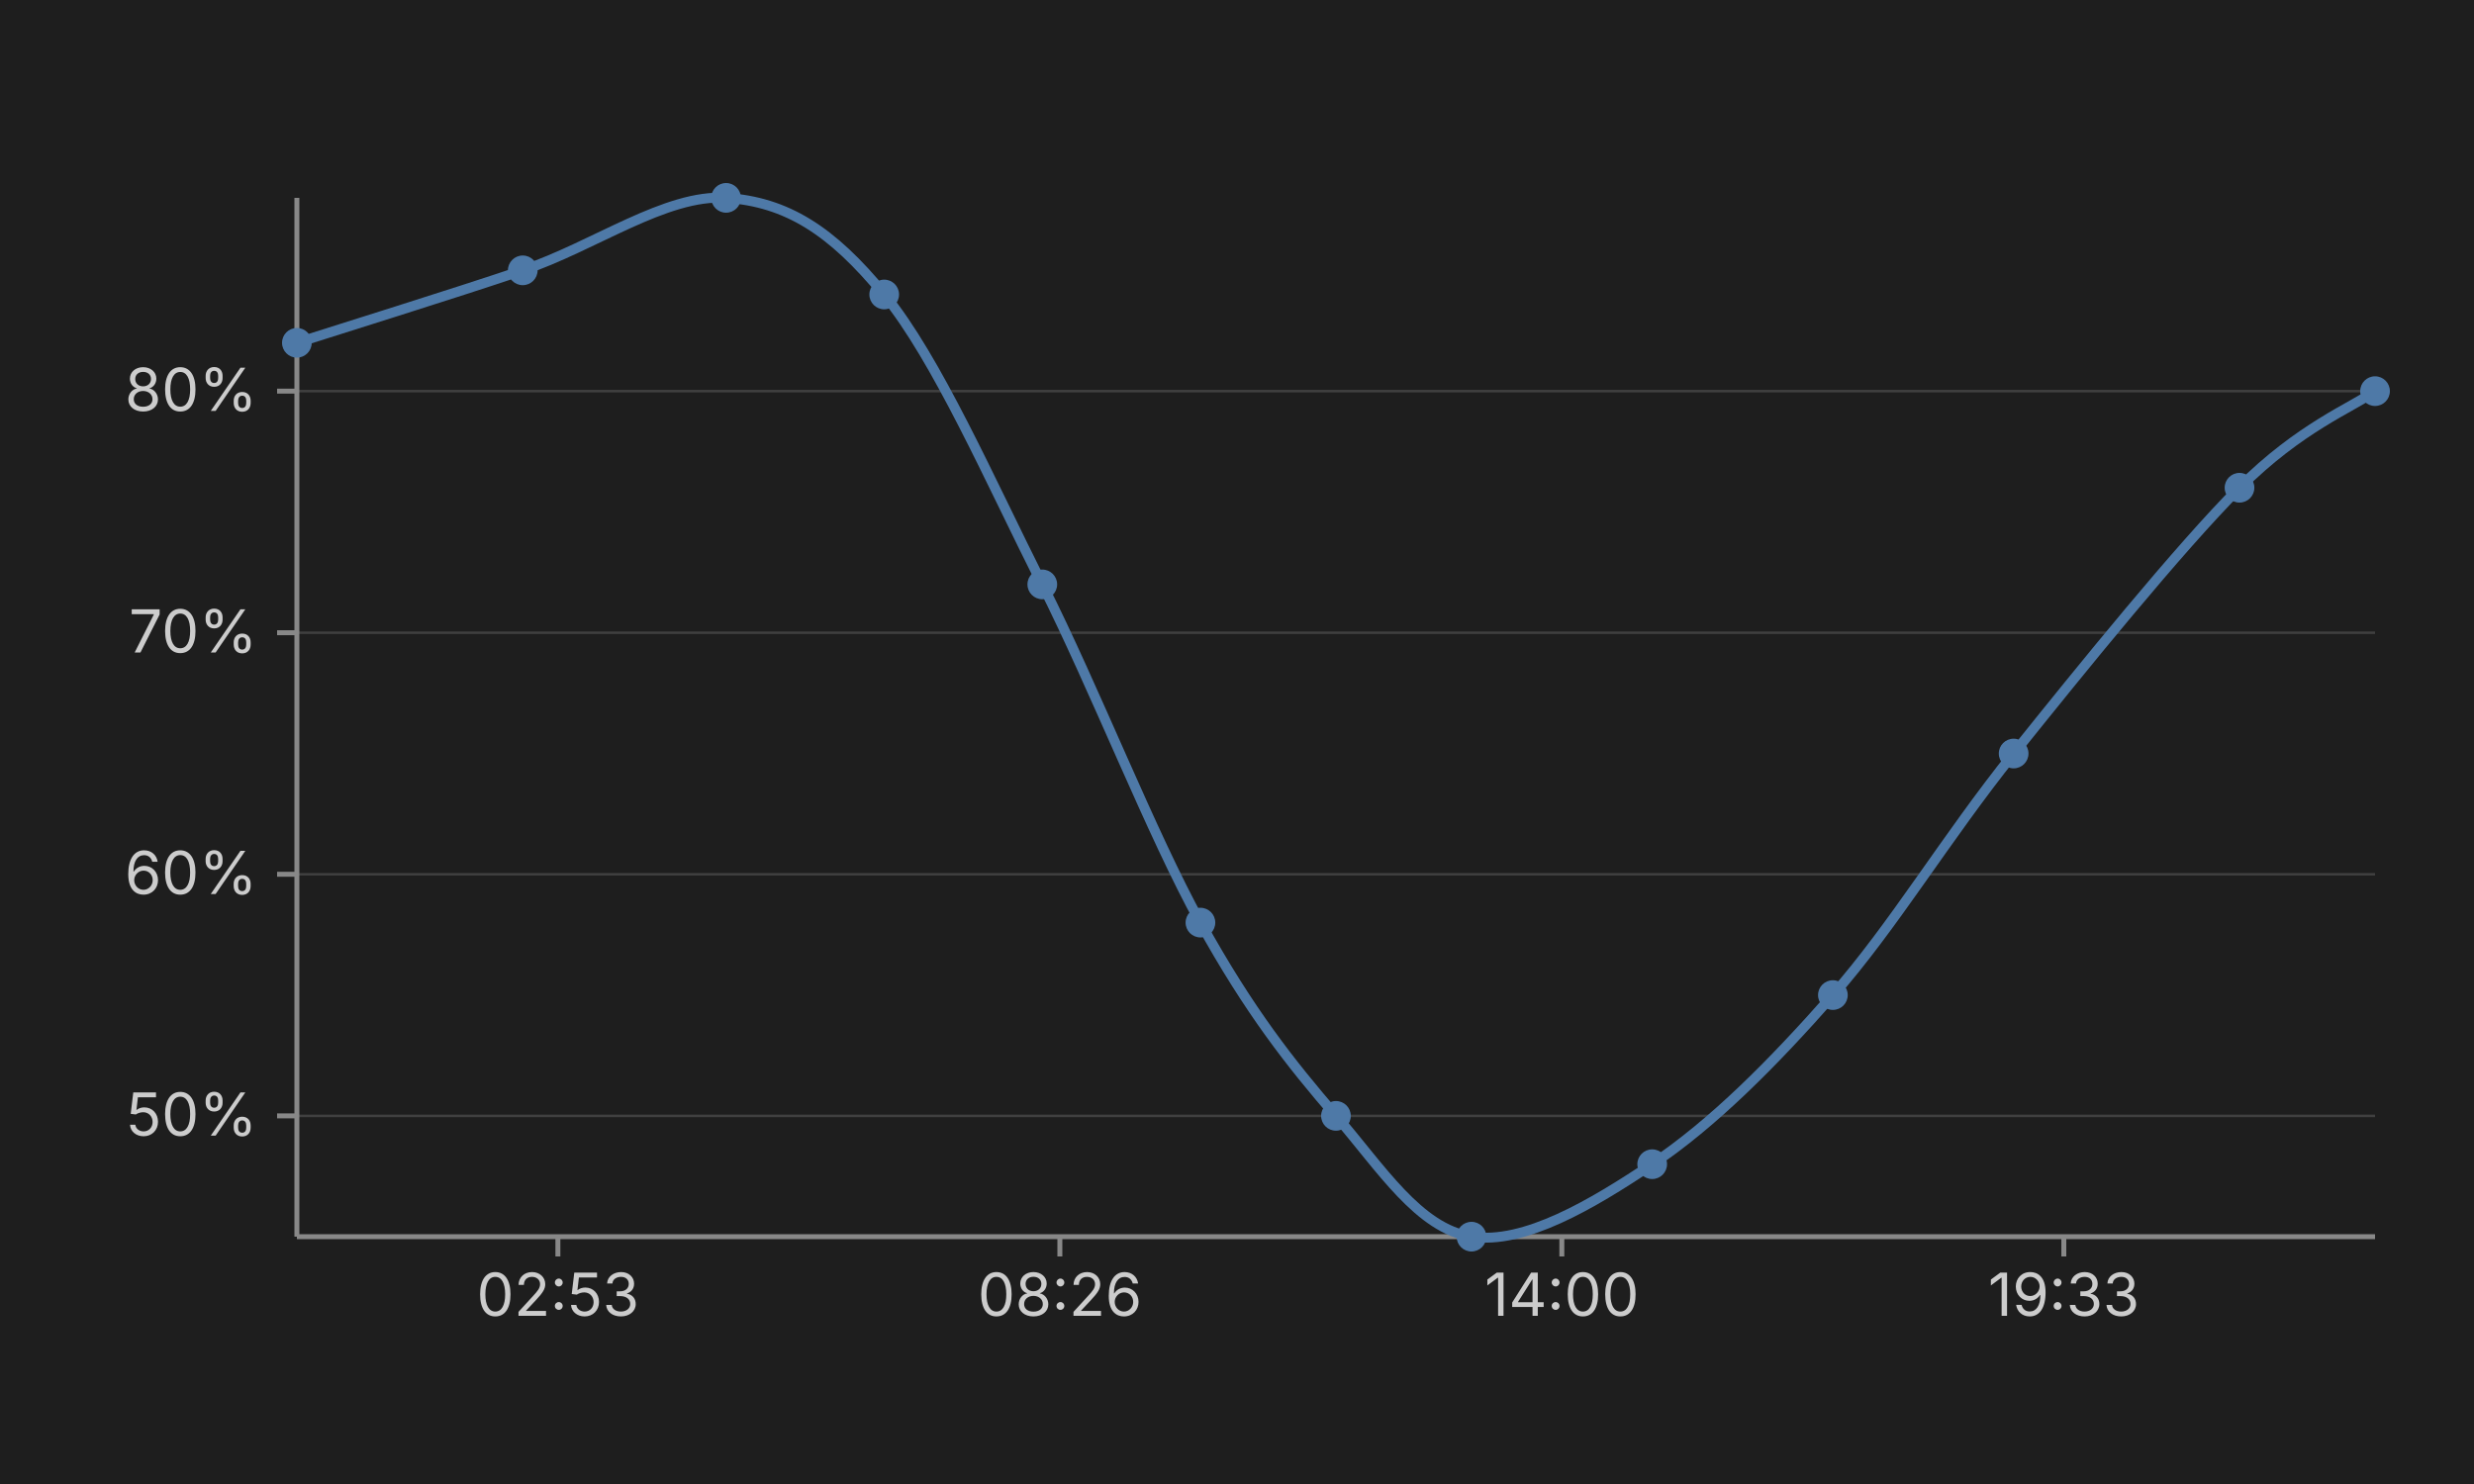
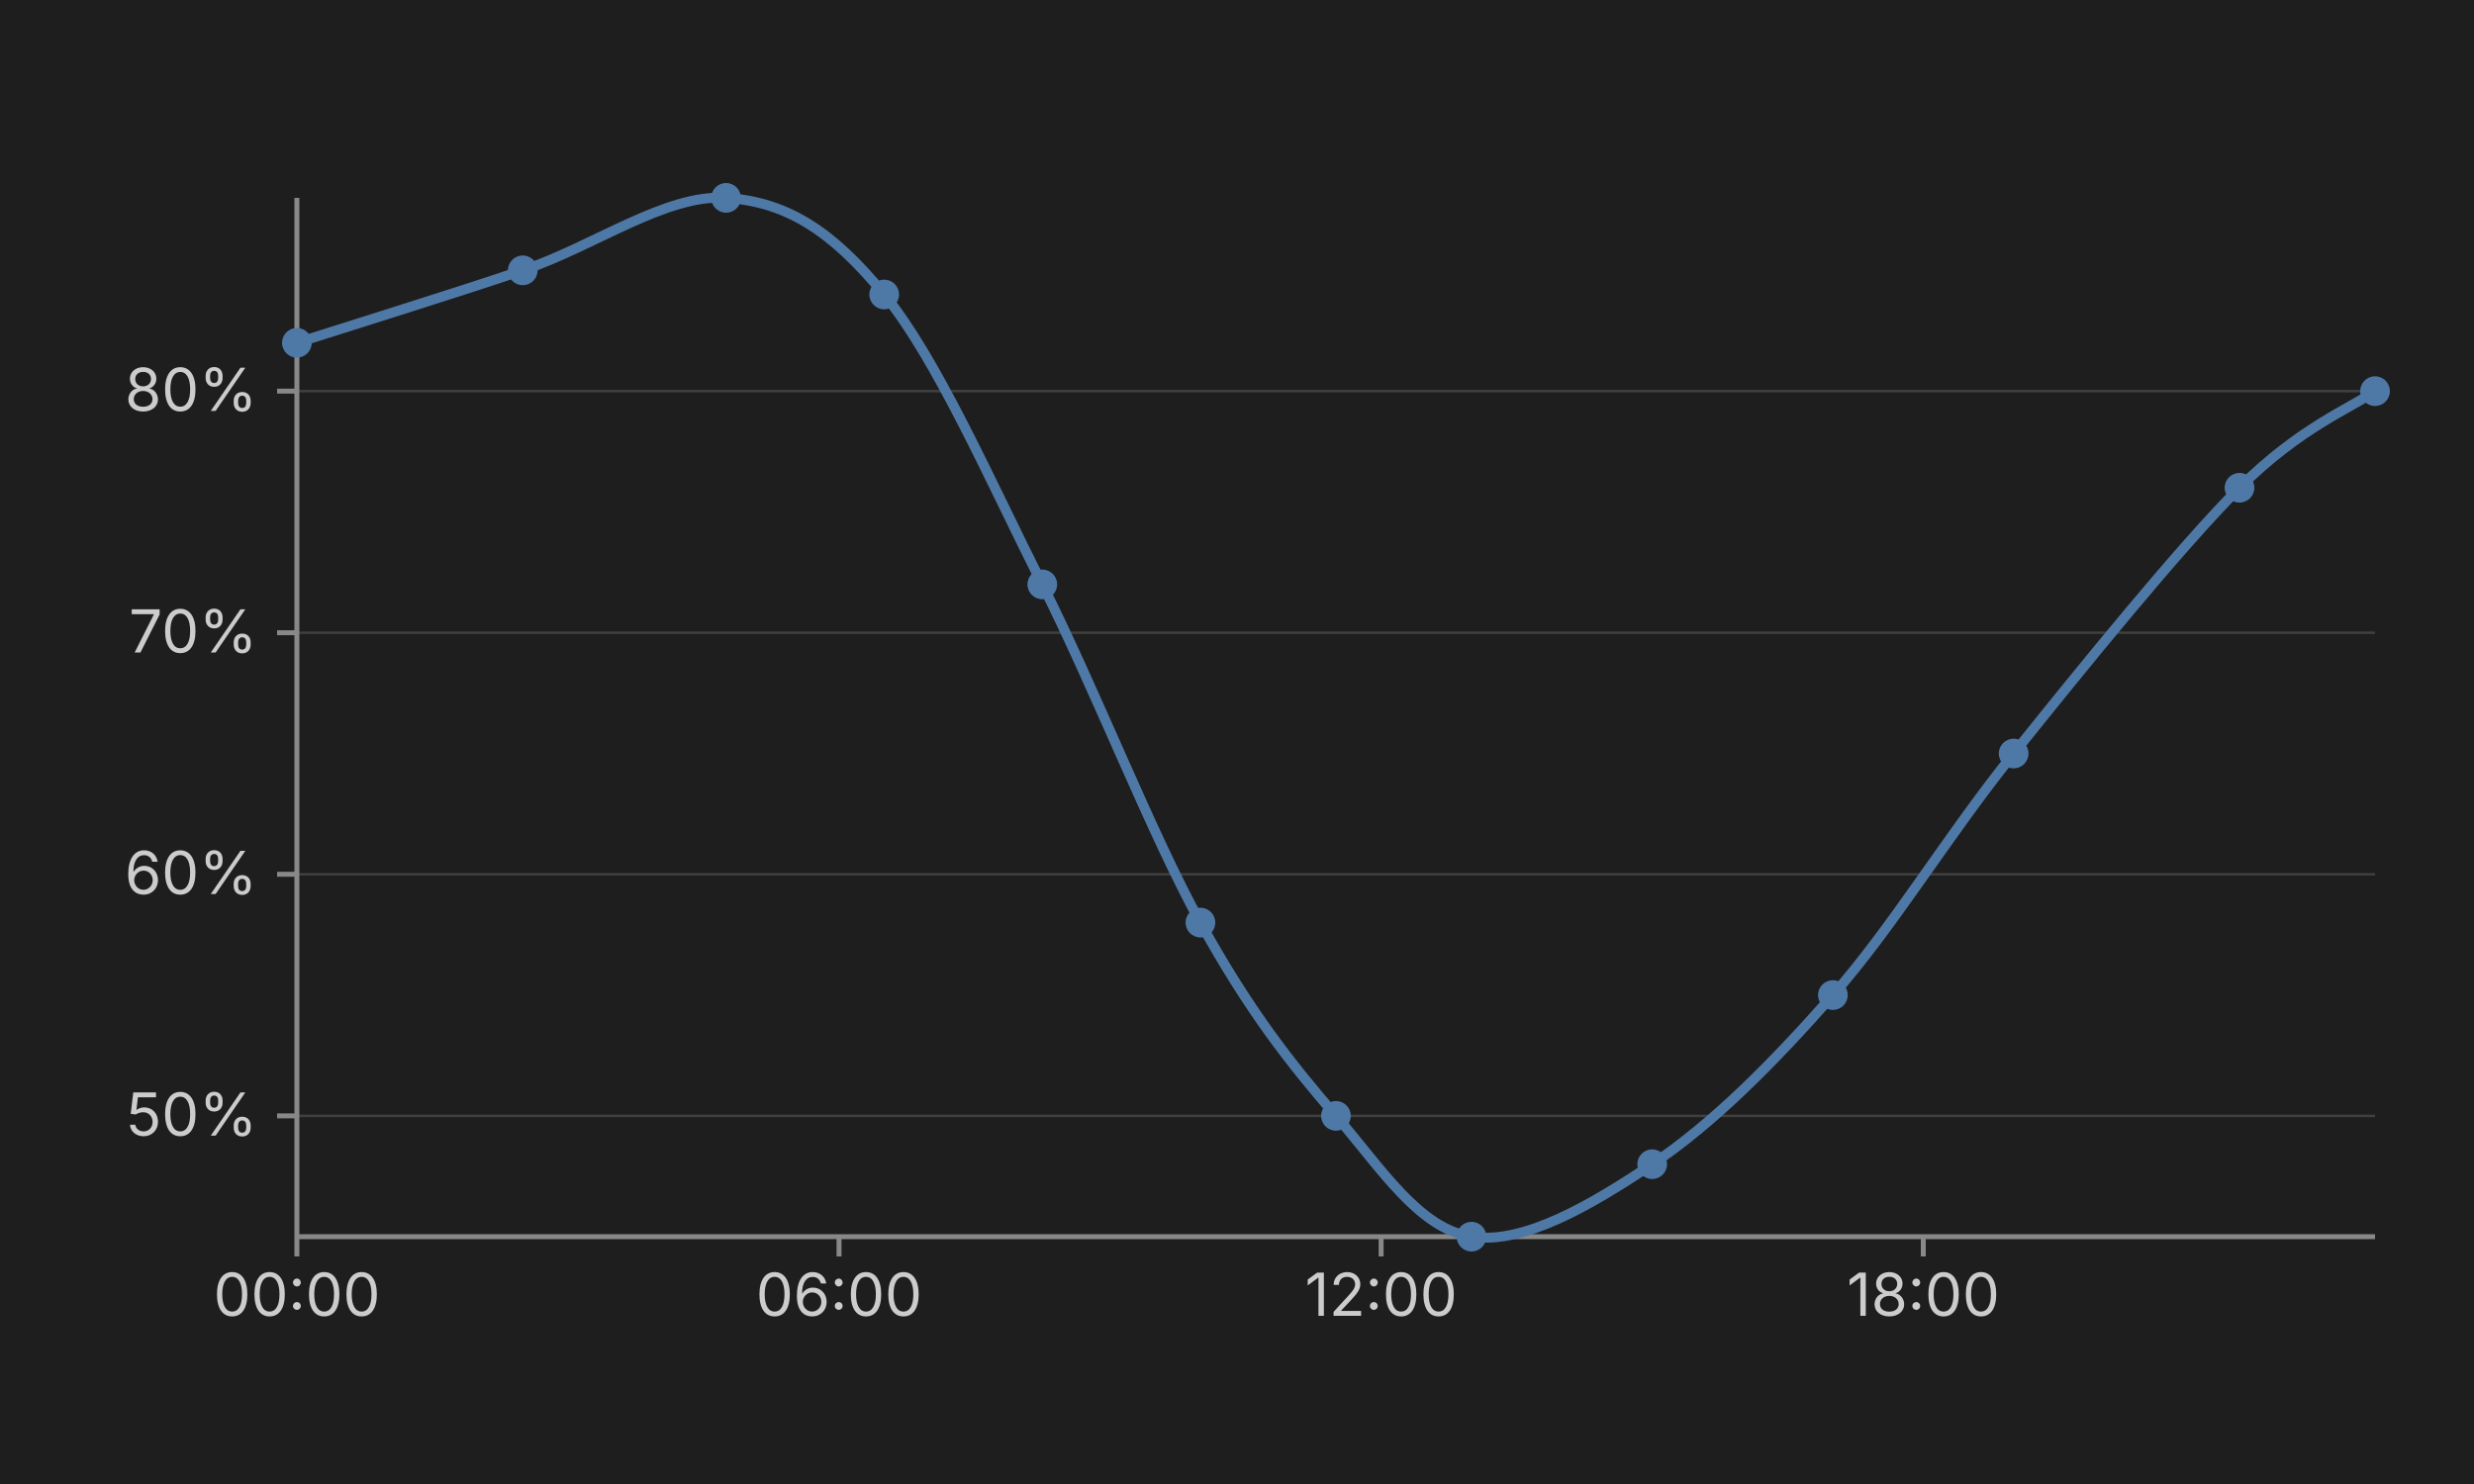
<svg xmlns="http://www.w3.org/2000/svg" viewBox="0 0 500 300" role="img">
  <style>
    .tooltip { display: none; pointer-events: none; }
    .data-point:hover .tooltip { display: block; }
    .point { transition: r 0.15s; }
    .data-point:hover .point { r: 5; }
    .line { transition: stroke-width 0.2s; }
+     .bar { transition: opacity 0.15s; }
+     .bar:hover { opacity: 0.8; }
+     .slice { transition: opacity 0.15s; }
+     .slice:hover { opacity: 0.8; }
  </style>
  <rect x="0.00" y="0.00" width="500.00" height="300.00" fill="#1e1e1e" />
  <g class="grid">
    <line x1="60.00" y1="225.58" x2="480.00" y2="225.58" stroke="#404040" stroke-width="0.5" />
    <line x1="60.00" y1="176.74" x2="480.00" y2="176.74" stroke="#404040" stroke-width="0.5" />
    <line x1="60.00" y1="127.91" x2="480.00" y2="127.91" stroke="#404040" stroke-width="0.5" />
    <line x1="60.00" y1="79.07" x2="480.00" y2="79.07" stroke="#404040" stroke-width="0.5" />
  </g>
  <g class="y-axis">
    <line x1="60.00" y1="40.00" x2="60.00" y2="250.00" stroke="#888888" stroke-width="1" />
    <line x1="56.00" y1="225.58" x2="60.00" y2="225.58" stroke="#888888" stroke-width="1" />
    <text x="52.00" y="229.58" text-anchor="end" fill="#cccccc" font-size="12" font-family="system-ui, -apple-system, sans-serif">50%</text>
    <line x1="56.00" y1="176.74" x2="60.00" y2="176.74" stroke="#888888" stroke-width="1" />
    <text x="52.00" y="180.74" text-anchor="end" fill="#cccccc" font-size="12" font-family="system-ui, -apple-system, sans-serif">60%</text>
    <line x1="56.00" y1="127.91" x2="60.00" y2="127.91" stroke="#888888" stroke-width="1" />
    <text x="52.00" y="131.91" text-anchor="end" fill="#cccccc" font-size="12" font-family="system-ui, -apple-system, sans-serif">70%</text>
    <line x1="56.00" y1="79.07" x2="60.00" y2="79.07" stroke="#888888" stroke-width="1" />
    <text x="52.00" y="83.07" text-anchor="end" fill="#cccccc" font-size="12" font-family="system-ui, -apple-system, sans-serif">80%</text>
  </g>
  <g class="x-axis">
    <line x1="60.00" y1="250.00" x2="480.00" y2="250.00" stroke="#888888" stroke-width="1" />
-     <line x1="112.75" y1="250.00" x2="112.75" y2="254.00" stroke="#888888" stroke-width="1" />
-     <text x="112.75" y="266.00" text-anchor="middle" fill="#cccccc" font-size="12" font-family="system-ui, -apple-system, sans-serif">02:53</text>
-     <line x1="214.20" y1="250.00" x2="214.20" y2="254.00" stroke="#888888" stroke-width="1" />
-     <text x="214.20" y="266.00" text-anchor="middle" fill="#cccccc" font-size="12" font-family="system-ui, -apple-system, sans-serif">08:26</text>
-     <line x1="315.65" y1="250.00" x2="315.65" y2="254.00" stroke="#888888" stroke-width="1" />
-     <text x="315.65" y="266.00" text-anchor="middle" fill="#cccccc" font-size="12" font-family="system-ui, -apple-system, sans-serif">14:00</text>
-     <line x1="417.10" y1="250.00" x2="417.10" y2="254.00" stroke="#888888" stroke-width="1" />
-     <text x="417.10" y="266.00" text-anchor="middle" fill="#cccccc" font-size="12" font-family="system-ui, -apple-system, sans-serif">19:33</text>
+     <line x1="60.00" y1="250.00" x2="60.00" y2="254.00" stroke="#888888" stroke-width="1" />
+     <text x="60.00" y="266.00" text-anchor="middle" fill="#cccccc" font-size="12" font-family="system-ui, -apple-system, sans-serif">00:00</text>
+     <line x1="169.57" y1="250.00" x2="169.57" y2="254.00" stroke="#888888" stroke-width="1" />
+     <text x="169.57" y="266.00" text-anchor="middle" fill="#cccccc" font-size="12" font-family="system-ui, -apple-system, sans-serif">06:00</text>
+     <line x1="279.13" y1="250.00" x2="279.13" y2="254.00" stroke="#888888" stroke-width="1" />
+     <text x="279.13" y="266.00" text-anchor="middle" fill="#cccccc" font-size="12" font-family="system-ui, -apple-system, sans-serif">12:00</text>
+     <line x1="388.70" y1="250.00" x2="388.70" y2="254.00" stroke="#888888" stroke-width="1" />
+     <text x="388.70" y="266.00" text-anchor="middle" fill="#cccccc" font-size="12" font-family="system-ui, -apple-system, sans-serif">18:00</text>
  </g>
  <g class="series-0">
    <path d="M60.00,69.30 C67.61,66.86 91.20,59.53 105.65,54.65 C120.11,49.77 134.57,39.19 146.74,40.00 C158.91,40.81 168.04,46.51 178.70,59.53 C189.35,72.56 200.00,96.98 210.65,118.14 C221.30,139.30 232.72,168.60 242.61,186.51 C252.50,204.42 260.87,215.00 270.00,225.58 C279.13,236.16 286.74,248.37 297.39,250.00 C308.04,251.63 321.74,243.49 333.91,235.35 C346.09,227.21 358.26,215.00 370.43,201.16 C382.61,187.33 393.26,169.42 406.96,152.33 C420.65,135.23 440.43,110.81 452.61,98.60 C464.78,86.40 475.43,82.33 480.00,79.07" fill="none" stroke="#4e79a7" stroke-width="2" class="line" />
    <g class="data-point" aria-label="82%">
      <circle cx="60.00" cy="69.30" r="3.0" fill="#4e79a7" class="point" />
      <g class="tooltip">
        <rect x="68.00" y="49.30" width="60.00" height="18.00" fill="white" stroke="#ccc" rx="3" />
        <text x="72.00" y="62.30" fill="#cccccc" font-size="10" font-family="system-ui, -apple-system, sans-serif">82%</text>
      </g>
    </g>
    <g class="data-point" aria-label="85%">
      <circle cx="105.65" cy="54.65" r="3.0" fill="#4e79a7" class="point" />
      <g class="tooltip">
        <rect x="113.65" y="34.65" width="60.00" height="18.00" fill="white" stroke="#ccc" rx="3" />
        <text x="117.65" y="47.65" fill="#cccccc" font-size="10" font-family="system-ui, -apple-system, sans-serif">85%</text>
      </g>
    </g>
    <g class="data-point" aria-label="88%">
      <circle cx="146.74" cy="40.00" r="3.0" fill="#4e79a7" class="point" />
      <g class="tooltip">
        <rect x="154.74" y="20.00" width="60.00" height="18.00" fill="white" stroke="#ccc" rx="3" />
        <text x="158.74" y="33.00" fill="#cccccc" font-size="10" font-family="system-ui, -apple-system, sans-serif">88%</text>
      </g>
    </g>
    <g class="data-point" aria-label="84%">
      <circle cx="178.70" cy="59.53" r="3.0" fill="#4e79a7" class="point" />
      <g class="tooltip">
        <rect x="186.70" y="39.53" width="60.00" height="18.00" fill="white" stroke="#ccc" rx="3" />
        <text x="190.70" y="52.53" fill="#cccccc" font-size="10" font-family="system-ui, -apple-system, sans-serif">84%</text>
      </g>
    </g>
    <g class="data-point" aria-label="72%">
      <circle cx="210.65" cy="118.14" r="3.0" fill="#4e79a7" class="point" />
      <g class="tooltip">
        <rect x="218.65" y="98.14" width="60.00" height="18.00" fill="white" stroke="#ccc" rx="3" />
        <text x="222.65" y="111.14" fill="#cccccc" font-size="10" font-family="system-ui, -apple-system, sans-serif">72%</text>
      </g>
    </g>
    <g class="data-point" aria-label="58%">
      <circle cx="242.61" cy="186.51" r="3.0" fill="#4e79a7" class="point" />
      <g class="tooltip">
        <rect x="250.61" y="166.51" width="60.00" height="18.00" fill="white" stroke="#ccc" rx="3" />
        <text x="254.61" y="179.51" fill="#cccccc" font-size="10" font-family="system-ui, -apple-system, sans-serif">58%</text>
      </g>
    </g>
    <g class="data-point" aria-label="50%">
      <circle cx="270.00" cy="225.58" r="3.0" fill="#4e79a7" class="point" />
      <g class="tooltip">
        <rect x="278.00" y="205.58" width="60.00" height="18.00" fill="white" stroke="#ccc" rx="3" />
        <text x="282.00" y="218.58" fill="#cccccc" font-size="10" font-family="system-ui, -apple-system, sans-serif">50%</text>
      </g>
    </g>
    <g class="data-point" aria-label="45%">
      <circle cx="297.39" cy="250.00" r="3.0" fill="#4e79a7" class="point" />
      <g class="tooltip">
        <rect x="305.39" y="230.00" width="60.00" height="18.00" fill="white" stroke="#ccc" rx="3" />
        <text x="309.39" y="243.00" fill="#cccccc" font-size="10" font-family="system-ui, -apple-system, sans-serif">45%</text>
      </g>
    </g>
    <g class="data-point" aria-label="48%">
      <circle cx="333.91" cy="235.35" r="3.0" fill="#4e79a7" class="point" />
      <g class="tooltip">
        <rect x="341.91" y="215.35" width="60.00" height="18.00" fill="white" stroke="#ccc" rx="3" />
        <text x="345.91" y="228.35" fill="#cccccc" font-size="10" font-family="system-ui, -apple-system, sans-serif">48%</text>
      </g>
    </g>
    <g class="data-point" aria-label="55%">
      <circle cx="370.43" cy="201.16" r="3.0" fill="#4e79a7" class="point" />
      <g class="tooltip">
        <rect x="378.43" y="181.16" width="60.00" height="18.00" fill="white" stroke="#ccc" rx="3" />
        <text x="382.43" y="194.16" fill="#cccccc" font-size="10" font-family="system-ui, -apple-system, sans-serif">55%</text>
      </g>
    </g>
    <g class="data-point" aria-label="65%">
      <circle cx="406.96" cy="152.33" r="3.0" fill="#4e79a7" class="point" />
      <g class="tooltip">
        <rect x="414.96" y="132.33" width="60.00" height="18.00" fill="white" stroke="#ccc" rx="3" />
        <text x="418.96" y="145.33" fill="#cccccc" font-size="10" font-family="system-ui, -apple-system, sans-serif">65%</text>
      </g>
    </g>
    <g class="data-point" aria-label="76%">
      <circle cx="452.61" cy="98.60" r="3.0" fill="#4e79a7" class="point" />
      <g class="tooltip">
        <rect x="460.61" y="78.60" width="60.00" height="18.00" fill="white" stroke="#ccc" rx="3" />
        <text x="464.61" y="91.60" fill="#cccccc" font-size="10" font-family="system-ui, -apple-system, sans-serif">76%</text>
      </g>
    </g>
    <g class="data-point" aria-label="80%">
      <circle cx="480.00" cy="79.07" r="3.0" fill="#4e79a7" class="point" />
      <g class="tooltip">
        <rect x="488.00" y="59.07" width="60.00" height="18.00" fill="white" stroke="#ccc" rx="3" />
        <text x="492.00" y="72.07" fill="#cccccc" font-size="10" font-family="system-ui, -apple-system, sans-serif">80%</text>
      </g>
    </g>
  </g>
</svg>
